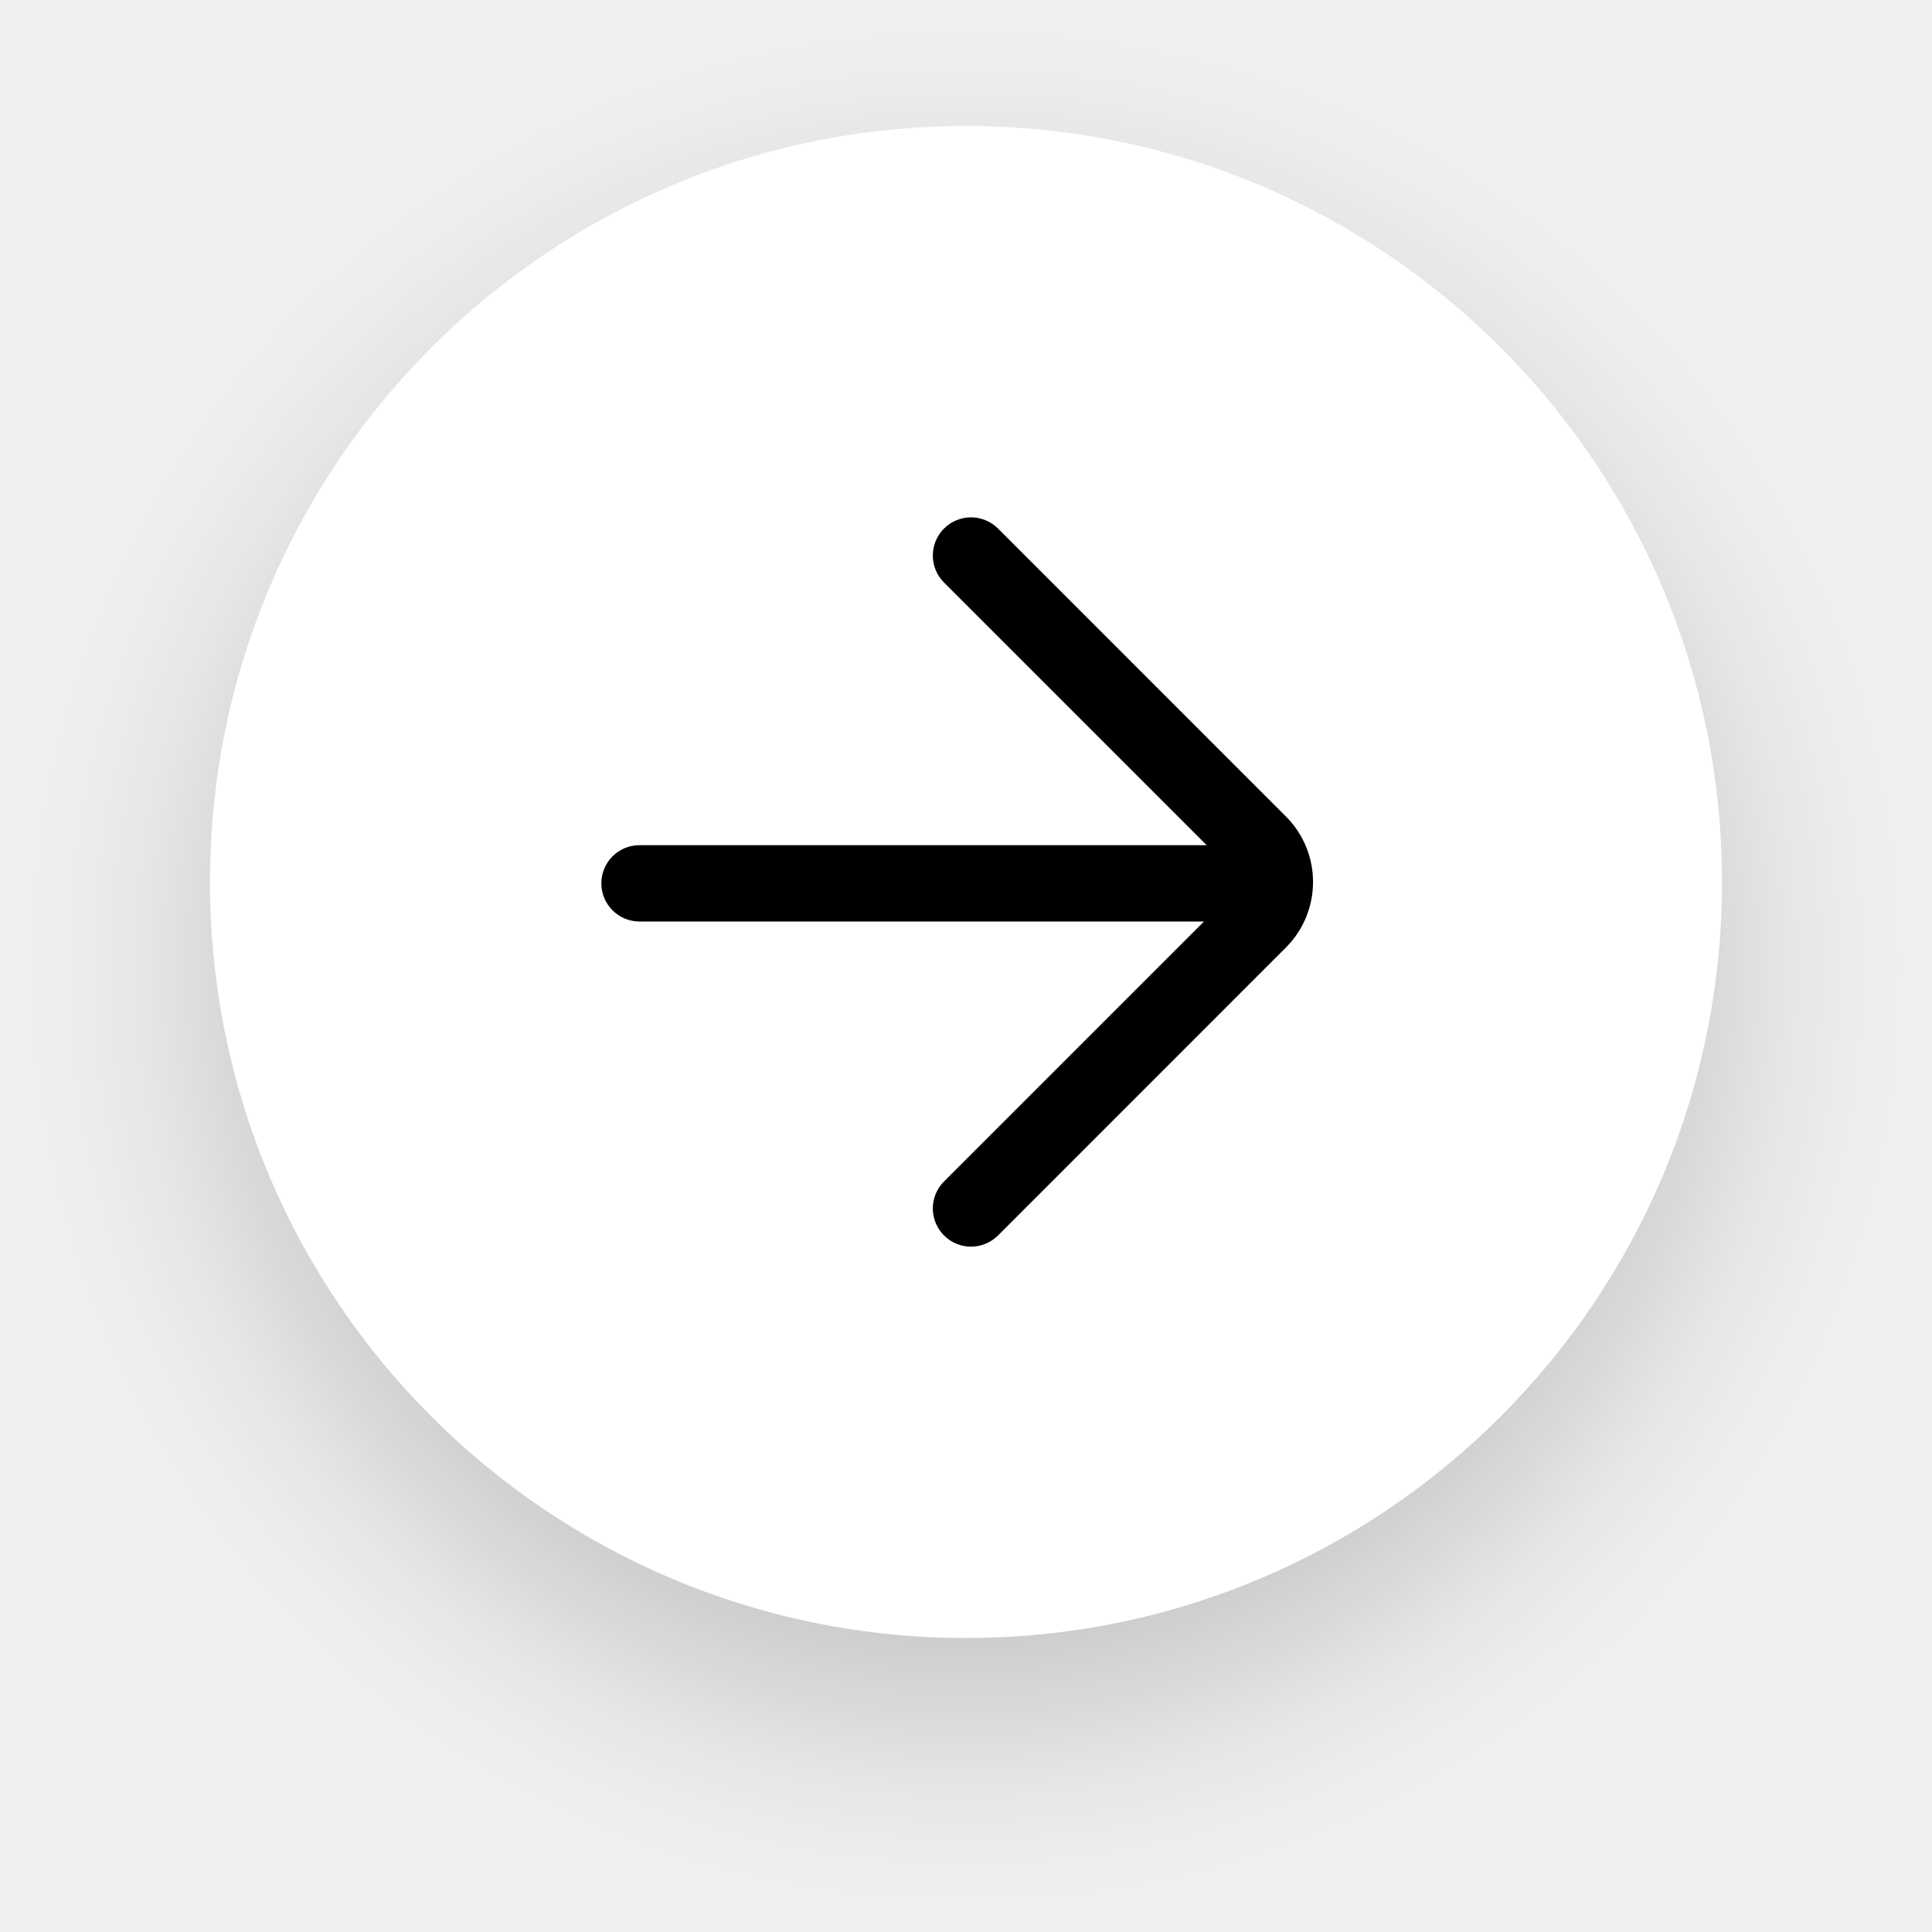
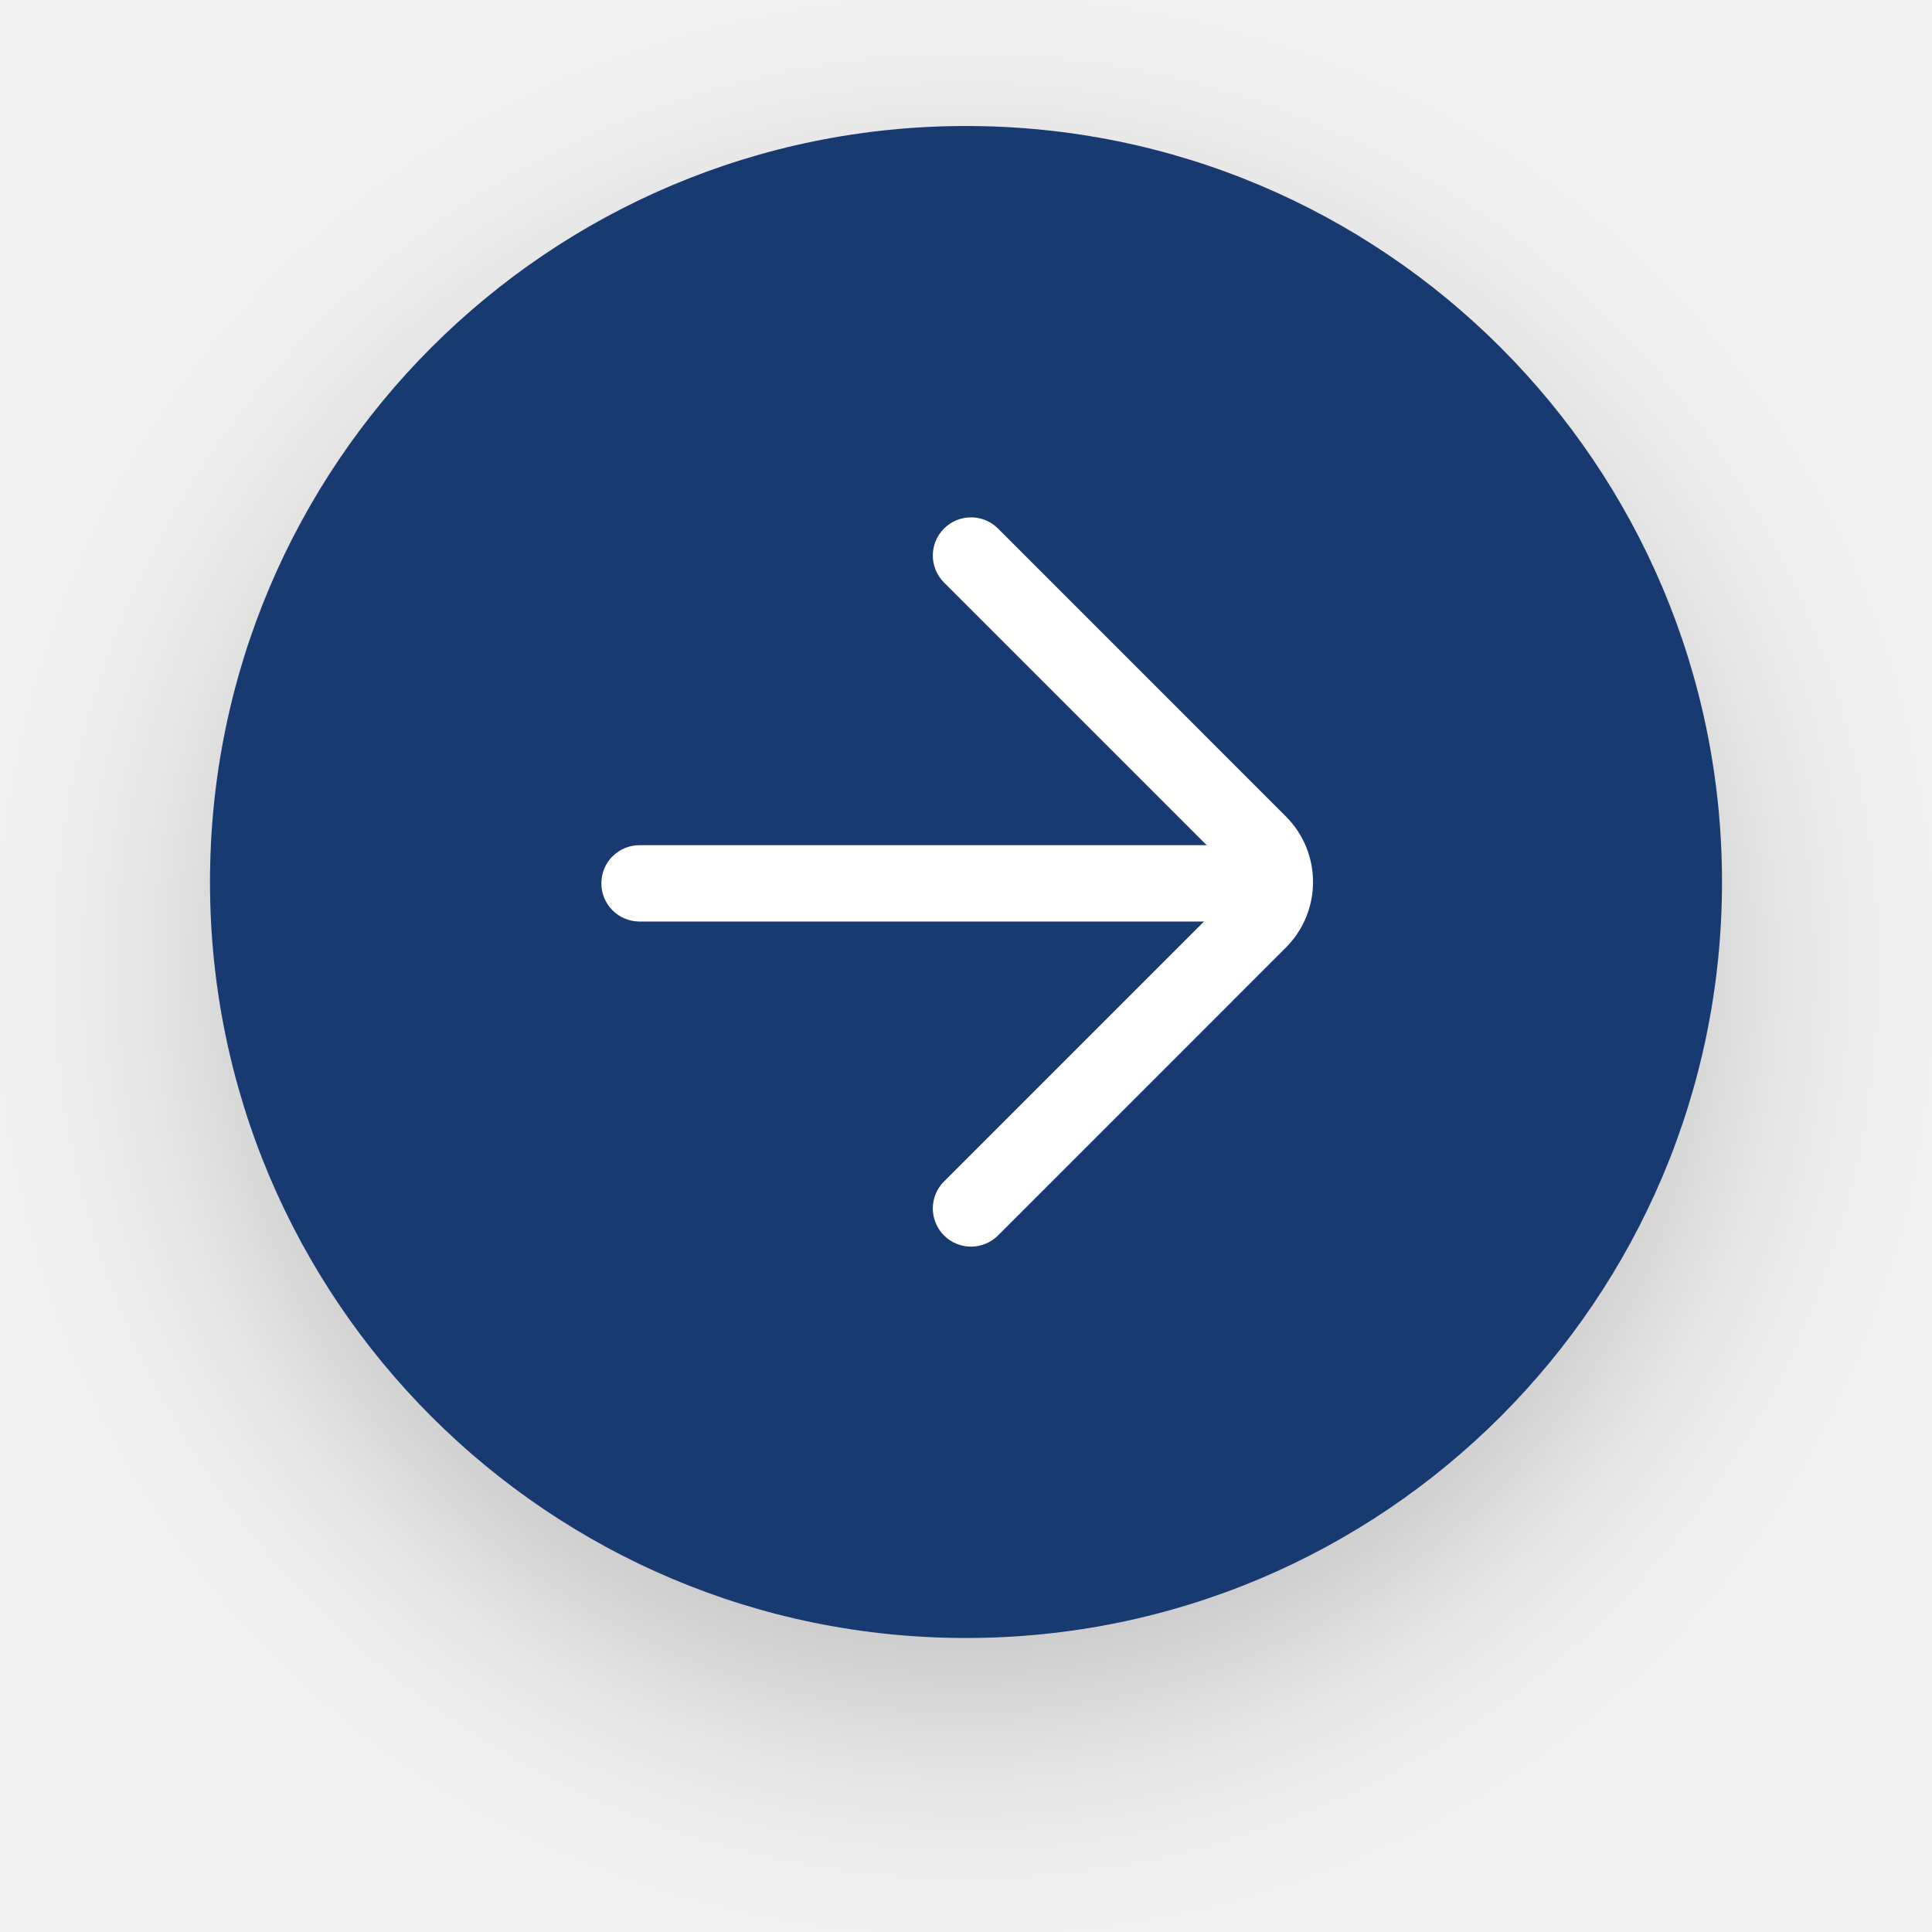
<svg xmlns="http://www.w3.org/2000/svg" width="46" height="46" viewBox="0 0 46 46" fill="none">
  <g filter="url(#filter0_d)">
-     <circle cx="23" cy="21" r="18" fill="white" />
+     <circle cx="23" cy="21" r="18" fill="#173A70" />
  </g>
  <path fill-rule="evenodd" clip-rule="evenodd" d="M30.125 21.441H15.227C15.001 21.441 14.818 21.258 14.818 21.032C14.818 20.805 15.001 20.623 15.227 20.623H30.125C30.352 20.623 30.534 20.805 30.534 21.032C30.534 21.258 30.352 21.441 30.125 21.441Z" fill="#070C2C" />
-   <path d="M30.125 21.441H15.227C15.001 21.441 14.818 21.258 14.818 21.032C14.818 20.805 15.001 20.623 15.227 20.623H30.125C30.352 20.623 30.534 20.805 30.534 21.032C30.534 21.258 30.352 21.441 30.125 21.441" stroke="black" />
+   <path d="M30.125 21.441H15.227C15.001 21.441 14.818 21.258 14.818 21.032C14.818 20.805 15.001 20.623 15.227 20.623H30.125C30.352 20.623 30.534 20.805 30.534 21.032C30.534 21.258 30.352 21.441 30.125 21.441" stroke="white" />
  <path fill-rule="evenodd" clip-rule="evenodd" d="M23.119 29.182C23.014 29.182 22.909 29.142 22.83 29.062C22.67 28.902 22.67 28.643 22.83 28.484L29.687 21.627C30.032 21.281 30.032 20.718 29.687 20.373L22.83 13.516C22.67 13.356 22.67 13.098 22.83 12.938C22.99 12.778 23.248 12.778 23.409 12.938L30.264 19.794C30.929 20.459 30.929 21.54 30.264 22.206L23.409 29.062C23.329 29.142 23.223 29.182 23.119 29.182Z" fill="#070C2C" />
-   <path d="M23.119 29.182C23.014 29.182 22.909 29.142 22.83 29.062C22.67 28.902 22.67 28.643 22.83 28.484L29.687 21.627C30.032 21.281 30.032 20.718 29.687 20.373L22.83 13.516C22.67 13.356 22.67 13.098 22.83 12.938C22.99 12.778 23.248 12.778 23.409 12.938L30.264 19.794C30.929 20.459 30.929 21.54 30.264 22.206L23.409 29.062C23.329 29.142 23.223 29.182 23.119 29.182" stroke="black" />
+   <path d="M23.119 29.182C23.014 29.182 22.909 29.142 22.83 29.062C22.67 28.902 22.67 28.643 22.83 28.484L29.687 21.627C30.032 21.281 30.032 20.718 29.687 20.373L22.83 13.516C22.67 13.356 22.67 13.098 22.83 12.938C22.99 12.778 23.248 12.778 23.409 12.938L30.264 19.794C30.929 20.459 30.929 21.54 30.264 22.206L23.409 29.062C23.329 29.142 23.223 29.182 23.119 29.182" stroke="white" />
  <defs>
    <filter id="filter0_d" x="0" y="0" width="46" height="46" filterUnits="userSpaceOnUse" color-interpolation-filters="sRGB">
      <feFlood flood-opacity="0" result="BackgroundImageFix" />
      <feColorMatrix in="SourceAlpha" type="matrix" values="0 0 0 0 0 0 0 0 0 0 0 0 0 0 0 0 0 0 127 0" />
      <feOffset dy="2" />
      <feGaussianBlur stdDeviation="2.5" />
      <feColorMatrix type="matrix" values="0 0 0 0 0 0 0 0 0 0 0 0 0 0 0 0 0 0 0.183 0" />
      <feBlend mode="normal" in2="BackgroundImageFix" result="effect1_dropShadow" />
      <feBlend mode="normal" in="SourceGraphic" in2="effect1_dropShadow" result="shape" />
    </filter>
  </defs>
</svg>
